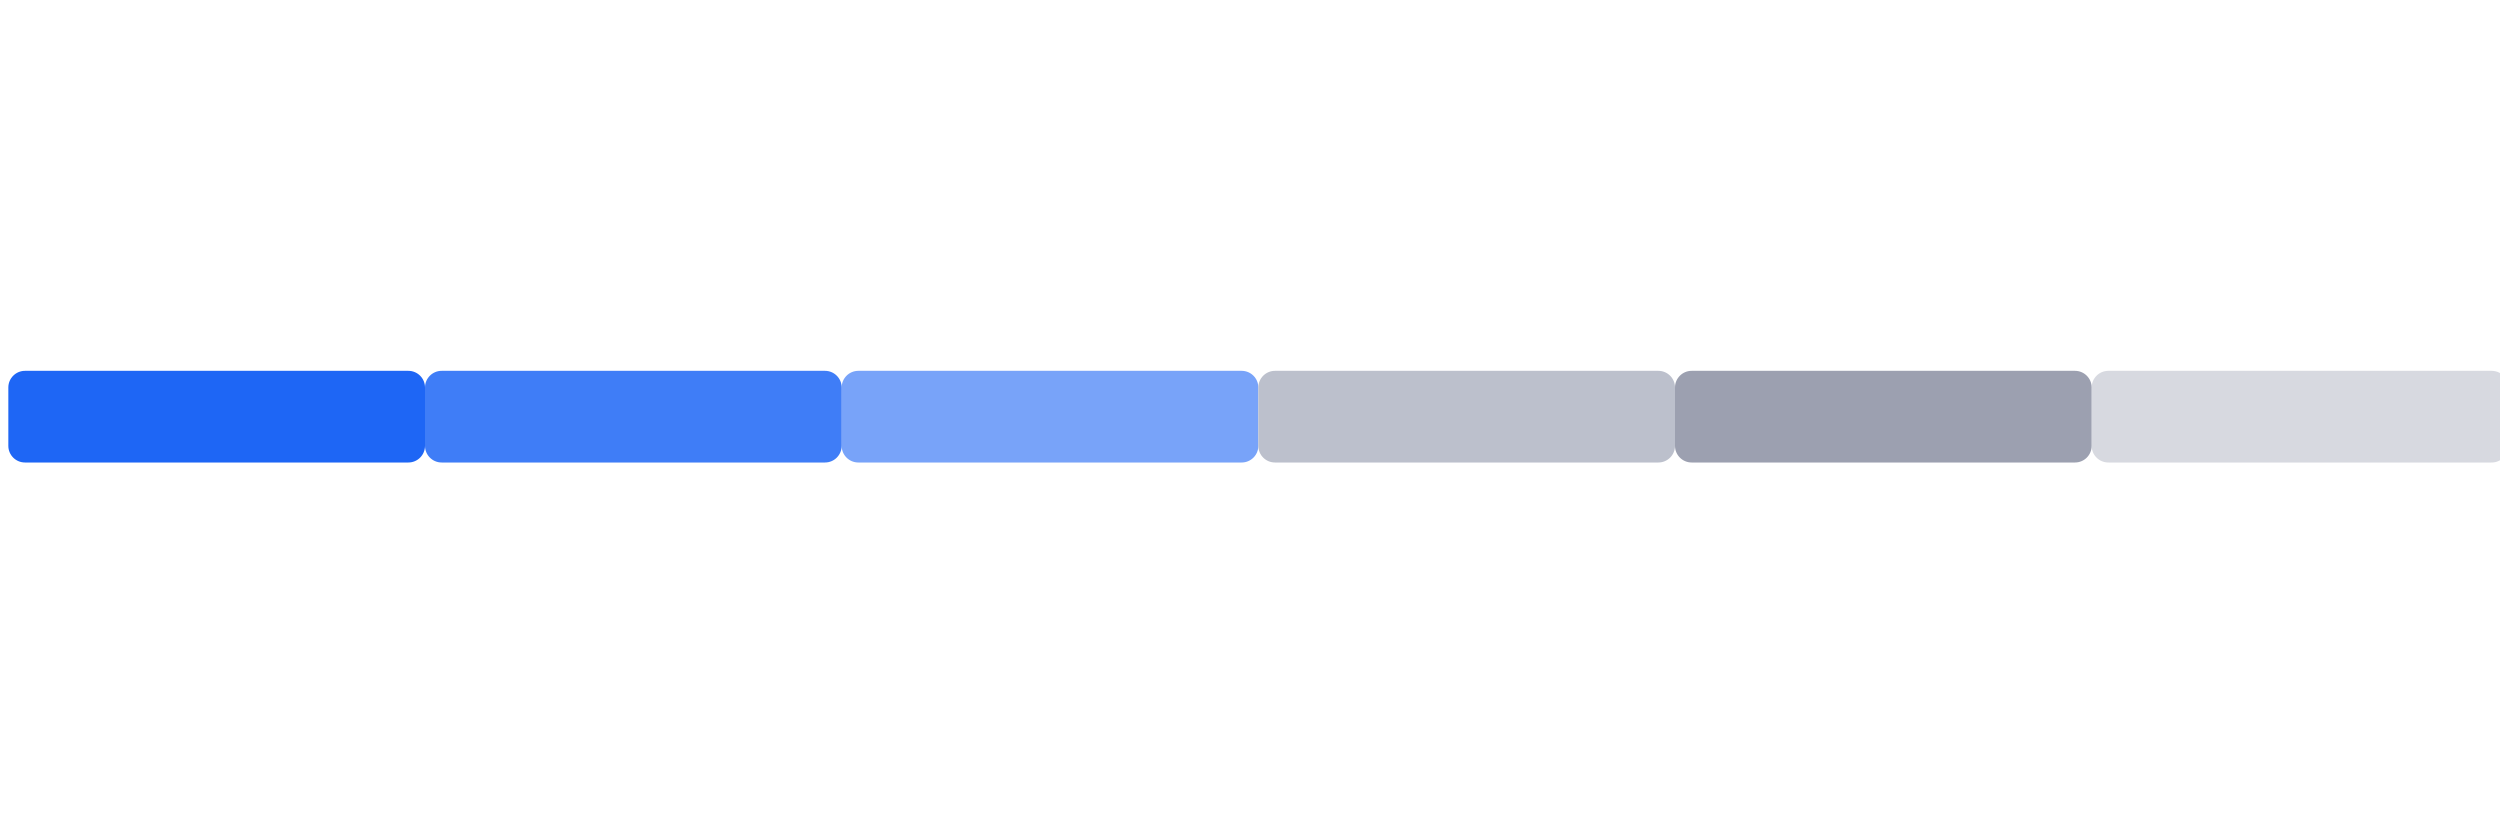
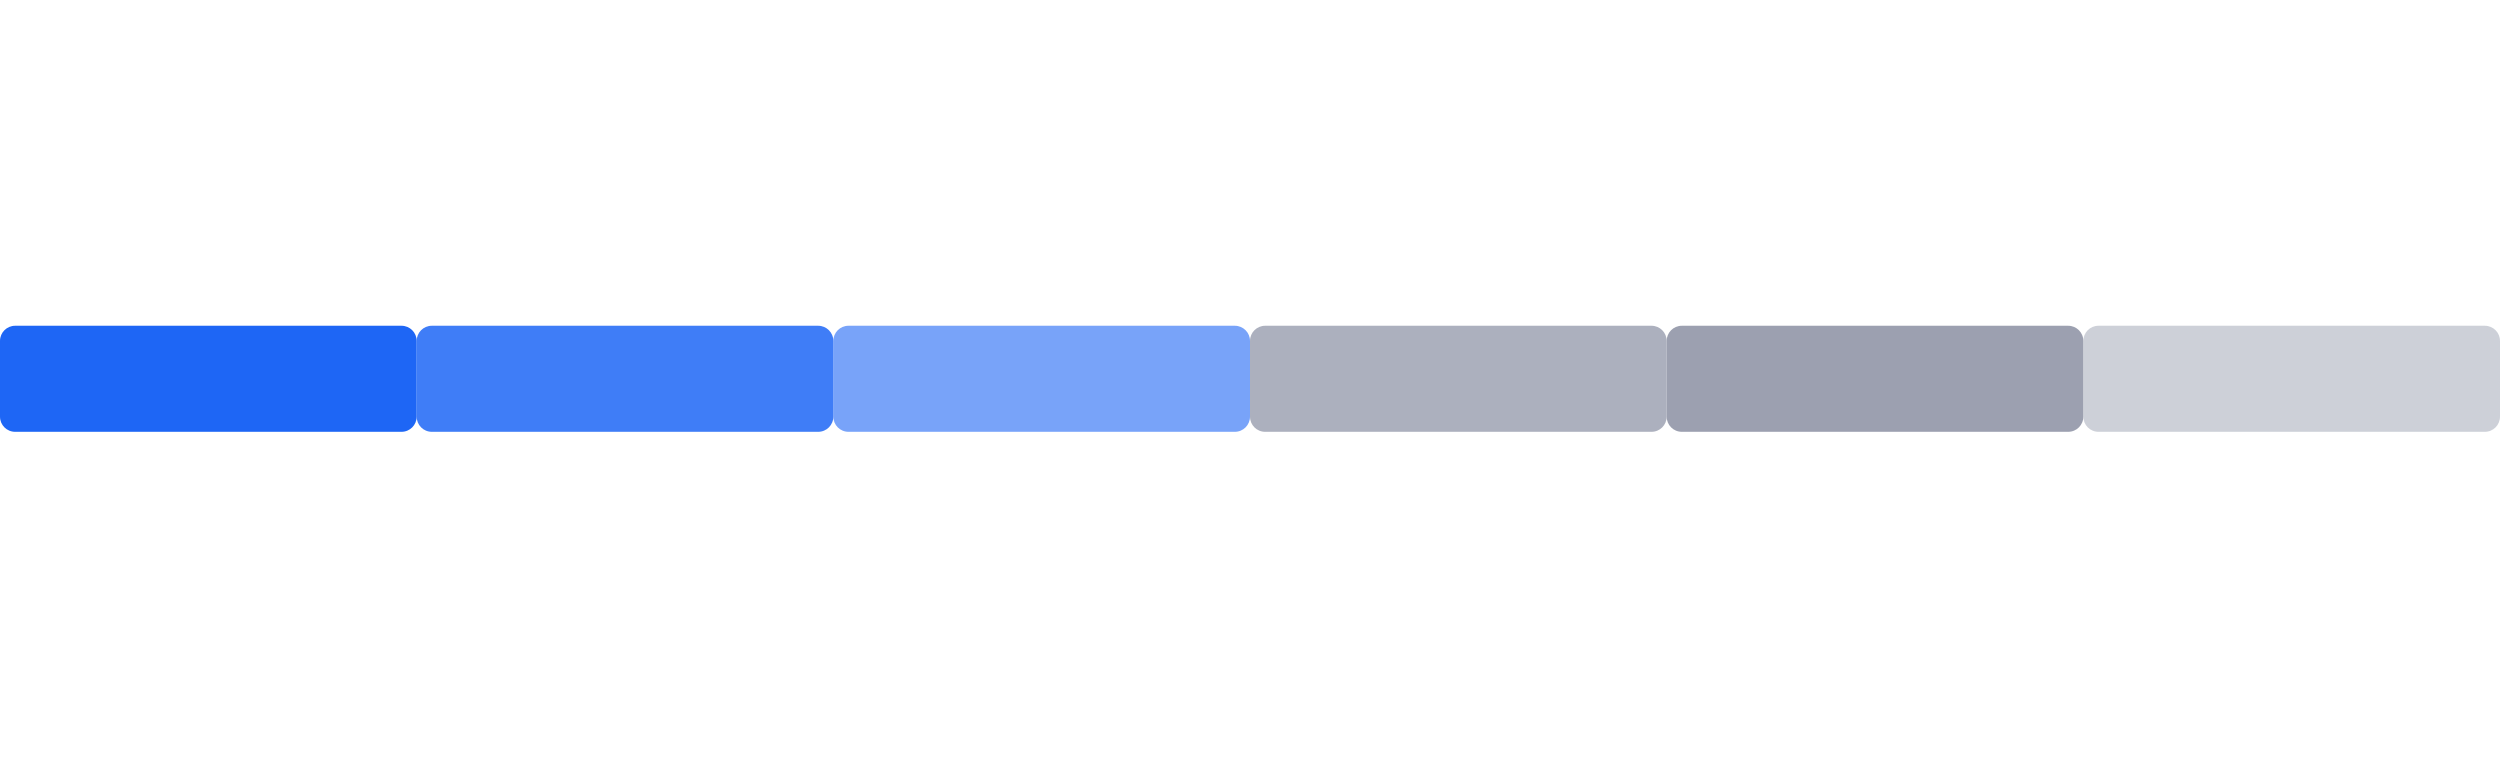
- <svg xmlns="http://www.w3.org/2000/svg" width="300" height="100" viewBox="0 0 300 100">
-   <rect x="1" y="44.5" width="50" height="11" rx="2" fill="#1e66f5" />
-   <rect x="51" y="44.5" width="50" height="11" rx="2" fill="#1e66f5" fill-opacity="0.85" />
-   <rect x="101" y="44.5" width="50" height="11" rx="2" fill="#1e66f5" fill-opacity="0.6" />
-   <rect x="151" y="44.5" width="50" height="11" rx="2" fill="#bcc0cc" />
-   <rect x="201" y="44.5" width="50" height="11" rx="2" fill="#9ca0b0" />
-   <rect x="251" y="44.5" width="50" height="11" rx="2" fill="#bcc0cc" fill-opacity="0.6" />
+ <svg xmlns="http://www.w3.org/2000/svg" width="330" height="100" viewBox="0 0 330 100">
+   <g id="active-center">
+     <rect x="0" y="43.0" width="55" height="14" rx="2" fill="#1e66f5" />
+   </g>
+   <g id="hover-center">
+     <rect x="55" y="43.0" width="55" height="14" rx="2" fill="#1e66f5" fill-opacity="0.85" />
+   </g>
+   <g id="pressed-center">
+     <rect x="110" y="43.0" width="55" height="14" rx="2" fill="#1e66f5" fill-opacity="0.6" />
+   </g>
+   <g id="inactive-center">
+     <rect x="165" y="43.0" width="55" height="14" rx="2" fill="#acb0be" />
+   </g>
+   <g id="hover-inactive-center">
+     <rect x="220" y="43.0" width="55" height="14" rx="2" fill="#9ca0b0" />
+   </g>
+   <g id="deactivated-center">
+     <rect x="275" y="43.0" width="55" height="14" rx="2" fill="#acb0be" fill-opacity="0.6" />
+   </g>
</svg>
